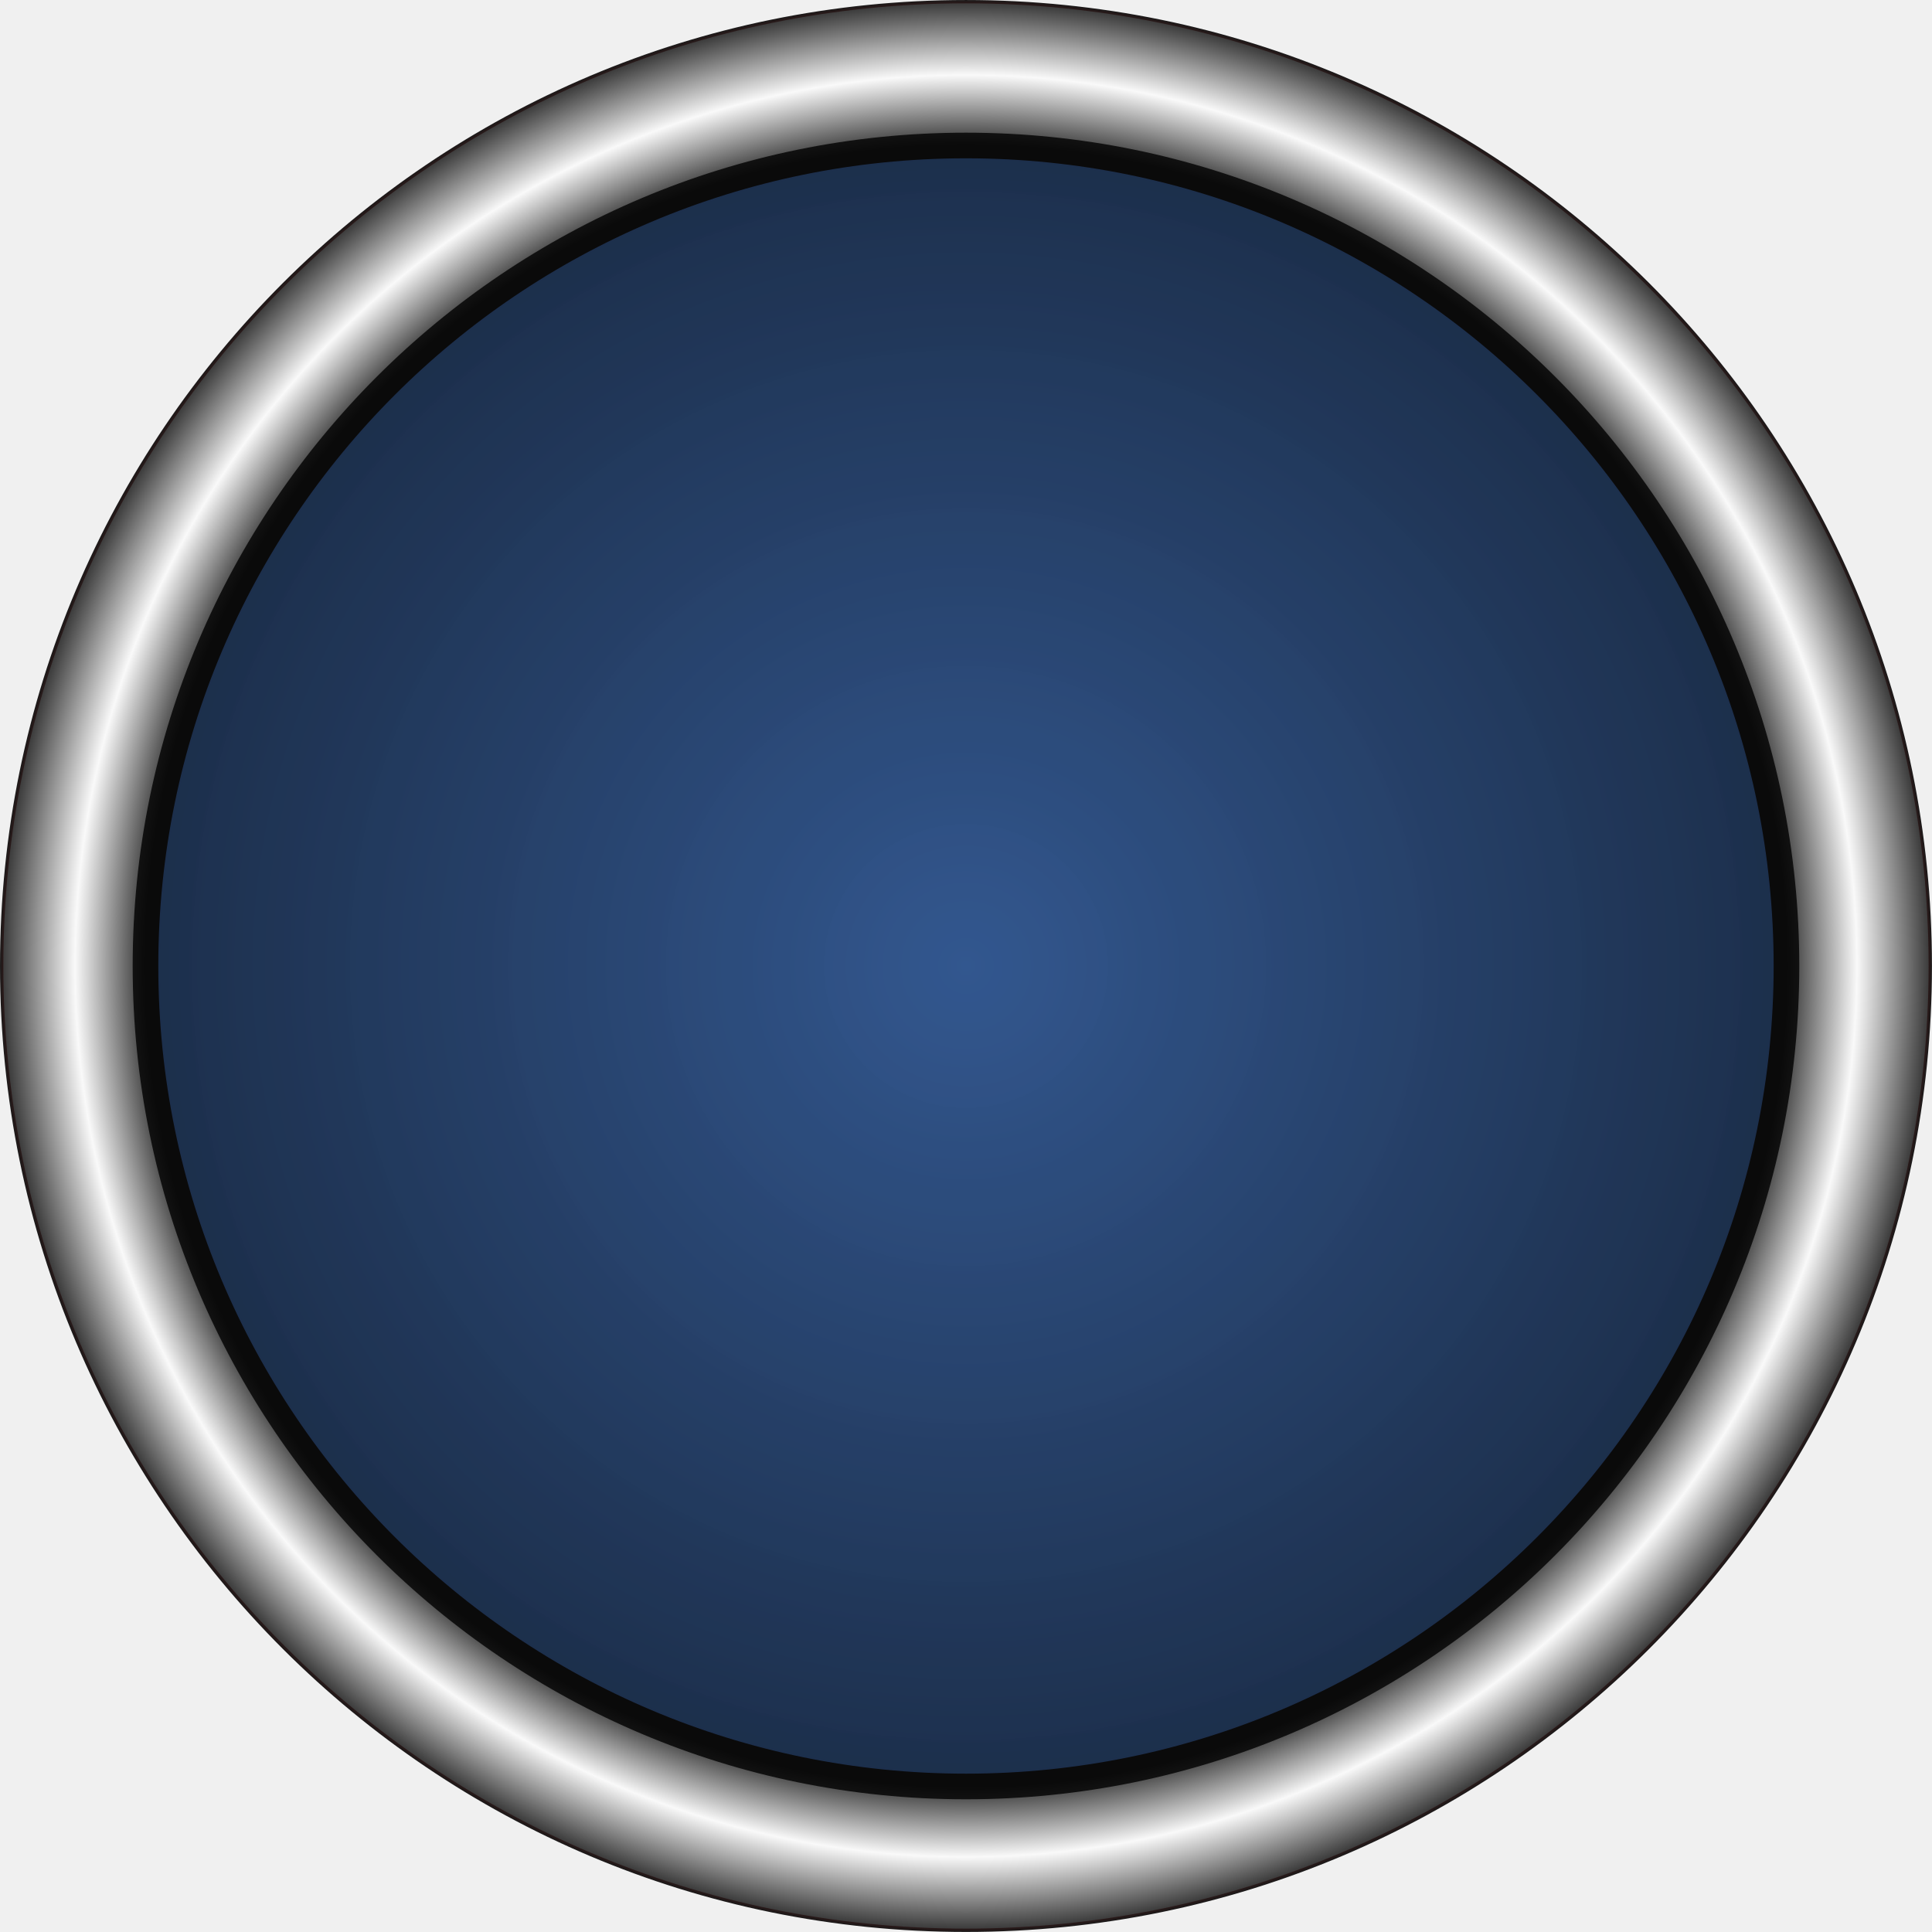
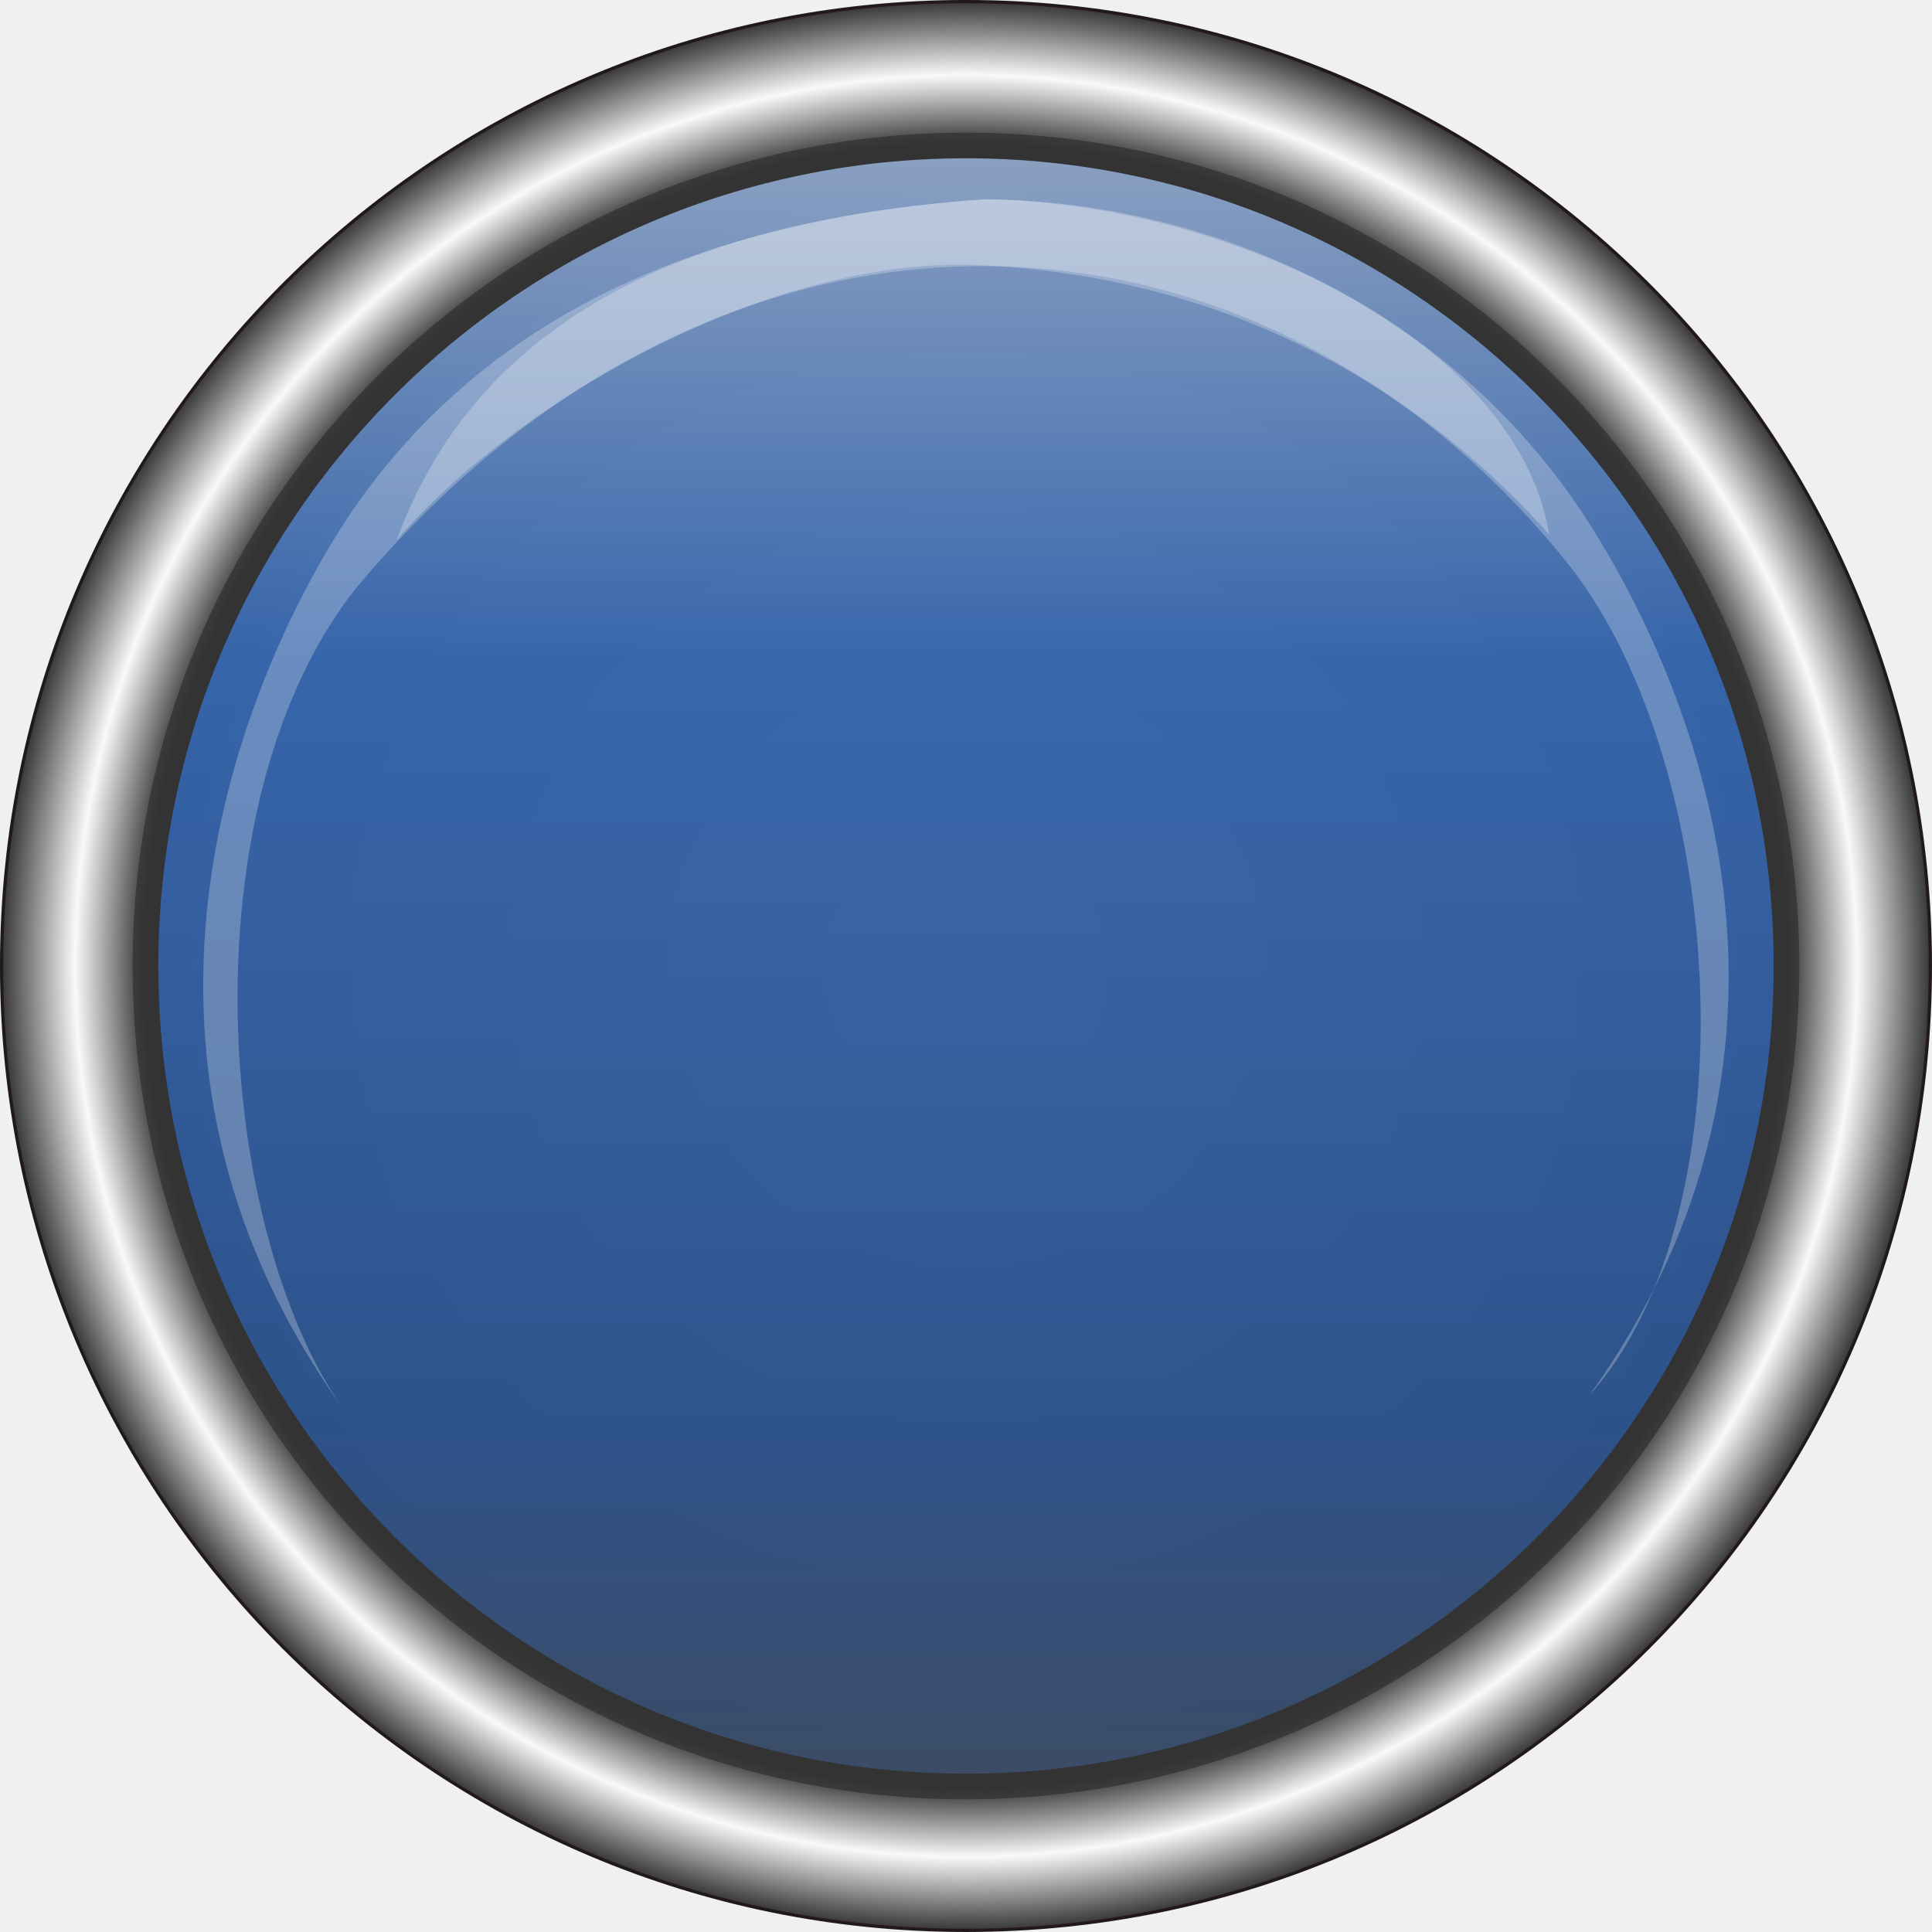
<svg xmlns="http://www.w3.org/2000/svg" xmlns:xlink="http://www.w3.org/1999/xlink" width="16.652mm" height="16.652mm" viewBox="0 0 16.652 16.652" version="1.1" id="svg5550">
  <defs id="defs5544">
-     <radialGradient xlink:href="#linearGradient10902" id="radialGradient1650" gradientUnits="userSpaceOnUse" gradientTransform="translate(-13.02133,-12.33912)" cx="91.488" cy="41.47" fx="91.488" fy="41.47" r="19.9" />
+     <radialGradient xlink:href="#linearGradient10902" id="radialGradient2307" gradientUnits="userSpaceOnUse" gradientTransform="matrix(0.4183776,0,0,0.4183776,-0.223695,-1.459196)" cx="91.488" cy="41.47" fx="91.488" fy="41.47" r="19.9" />
    <linearGradient id="linearGradient10902">
      <stop style="stop-color:#4d4d4d;stop-opacity:1;" offset="0" id="stop10894" />
      <stop id="stop10896" offset="0.85" style="stop-color:#333333;stop-opacity:1" />
      <stop style="stop-color:#f9f9f9;stop-opacity:1" offset="0.922" id="stop10898" />
      <stop style="stop-color:#333333;stop-opacity:1" offset="1" id="stop10900" />
    </linearGradient>
-     <radialGradient xlink:href="#linearGradient10890" id="radialGradient1652" gradientUnits="userSpaceOnUse" gradientTransform="translate(-13.02133,-12.33912)" cx="91.488" cy="41.47" fx="91.488" fy="41.47" r="19.9" />
+     <radialGradient xlink:href="#linearGradient10890" id="radialGradient2309" gradientUnits="userSpaceOnUse" gradientTransform="matrix(0.4183776,0,0,0.4183776,-0.223695,-1.459196)" cx="91.488" cy="41.47" fx="91.488" fy="41.47" r="19.9" />
    <linearGradient id="linearGradient10890">
      <stop id="stop10882" offset="0" style="stop-color:#000000;stop-opacity:1;" />
      <stop style="stop-color:#333333;stop-opacity:1" offset="0.895" id="stop10884" />
      <stop id="stop10886" offset="0.946" style="stop-color:#ff0000;stop-opacity:1" />
      <stop id="stop10888" offset="1" style="stop-color:#1a1a1a;stop-opacity:1" />
    </linearGradient>
-     <radialGradient xlink:href="#linearGradient1674" id="radialGradient1664" cx="78.467" cy="29.131" fx="78.467" fy="29.131" r="17.167" gradientUnits="userSpaceOnUse" />
-     <linearGradient id="linearGradient1674">
-       <stop id="stop1666" offset="0" style="stop-color:#2c5aa0;stop-opacity:1" />
-       <stop id="stop1672" offset="1" style="stop-color:#162d50;stop-opacity:1" />
+     <linearGradient xlink:href="#linearGradient1164" id="linearGradient2311" gradientUnits="userSpaceOnUse" x1="73.506" y1="104.515" x2="73.506" y2="56.47" gradientTransform="matrix(0.4256554,0,0,0.4256554,6.768718,-19.07654)" />
+     <linearGradient id="linearGradient1164">
+       <stop style="stop-color:#4d4d4d;stop-opacity:1" offset="0" id="stop1160" />
+       <stop id="stop1232" offset="0.27" style="stop-color:#2c5aa0;stop-opacity:1" />
+       <stop id="stop1230" offset="0.596" style="stop-color:#3771c8;stop-opacity:1" />
+       <stop style="stop-color:#ffffff;stop-opacity:1" offset="1" id="stop1162" />
    </linearGradient>
  </defs>
-   <g id="layer1" transform="translate(0.369929,-259.0575)">
-     <g id="g1692" transform="matrix(0.4183776,0,0,0.4183776,-24.87293,255.1956)">
-       <circle style="opacity:1;fill:url(#radialGradient1650);fill-opacity:1;stroke:url(#radialGradient1652);stroke-width:0.068;stroke-linecap:round;stroke-linejoin:bevel;stroke-miterlimit:4;stroke-dasharray:none;stroke-dashoffset:0;stroke-opacity:1" id="circle1640" cx="78.467" cy="29.131" r="19.866" />
-       <circle r="16.903" cy="29.131" cx="78.467" id="circle1642" style="opacity:0.8;fill:url(#radialGradient1664);fill-opacity:1;stroke:#000000;stroke-width:0.528;stroke-linecap:round;stroke-linejoin:bevel;stroke-miterlimit:4;stroke-dasharray:none;stroke-dashoffset:0;stroke-opacity:1" />
+   <g id="layer1" transform="translate(12.92639,-256.5466)">
+     <g transform="translate(-42.65353,248.9815)" id="g2552">
+       <circle style="opacity:1;fill:url(#radialGradient2307);fill-opacity:1;stroke:url(#radialGradient2309);stroke-width:0.028;stroke-linecap:round;stroke-linejoin:bevel;stroke-miterlimit:4;stroke-dasharray:none;stroke-dashoffset:0;stroke-opacity:1" id="circle2251" cx="38.053" cy="15.891" r="8.312" />
+       <g id="g2544">
+         <circle style="opacity:0.8;fill:url(#linearGradient2311);fill-opacity:1;stroke:#333333;stroke-width:0.221;stroke-linecap:round;stroke-linejoin:bevel;stroke-miterlimit:4;stroke-dasharray:none;stroke-dashoffset:0;stroke-opacity:1" id="circle2253" cx="38.053" cy="15.891" r="7.072" />
+         <g id="g2538" transform="translate(0,-0.07015824)">
+           <path id="path2259" d="m 38.209,9.353 c -2.265,0.158 -4.252,0.901 -5.49,2.751 -0.69,1.048 -2.389,4.39 -0.035,7.673 -1.097,-1.562 -1.359,-5.19 0.1,-7.058 3.103,-3.729 7.689,-3.617 10.412,-0.281 1.415,1.7 1.66,5.633 0.23,7.223 2.354,-3.284 0.639,-6.542 -0.051,-7.591 -1.147,-1.743 -3.146,-2.699 -5.166,-2.718 z" style="opacity:0.256;fill:#ffffff;stroke:none;stroke-width:0.228px;stroke-linecap:round;stroke-linejoin:round;stroke-opacity:1" />
+           <path id="path863" d="m 38.209,9.353 c -2.265,0.158 -4.305,0.868 -5.062,2.935 1.085,-1.249 3.257,-2.441 5.001,-2.368 2.439,0.103 4.044,1.317 4.933,2.325 -0.286,-1.723 -2.852,-2.872 -4.872,-2.892 z" style="opacity:0.256;fill:#ffffff;stroke:none;stroke-width:0.228px;stroke-linecap:round;stroke-linejoin:round;stroke-opacity:1" />
+         </g>
+       </g>
    </g>
  </g>
</svg>
